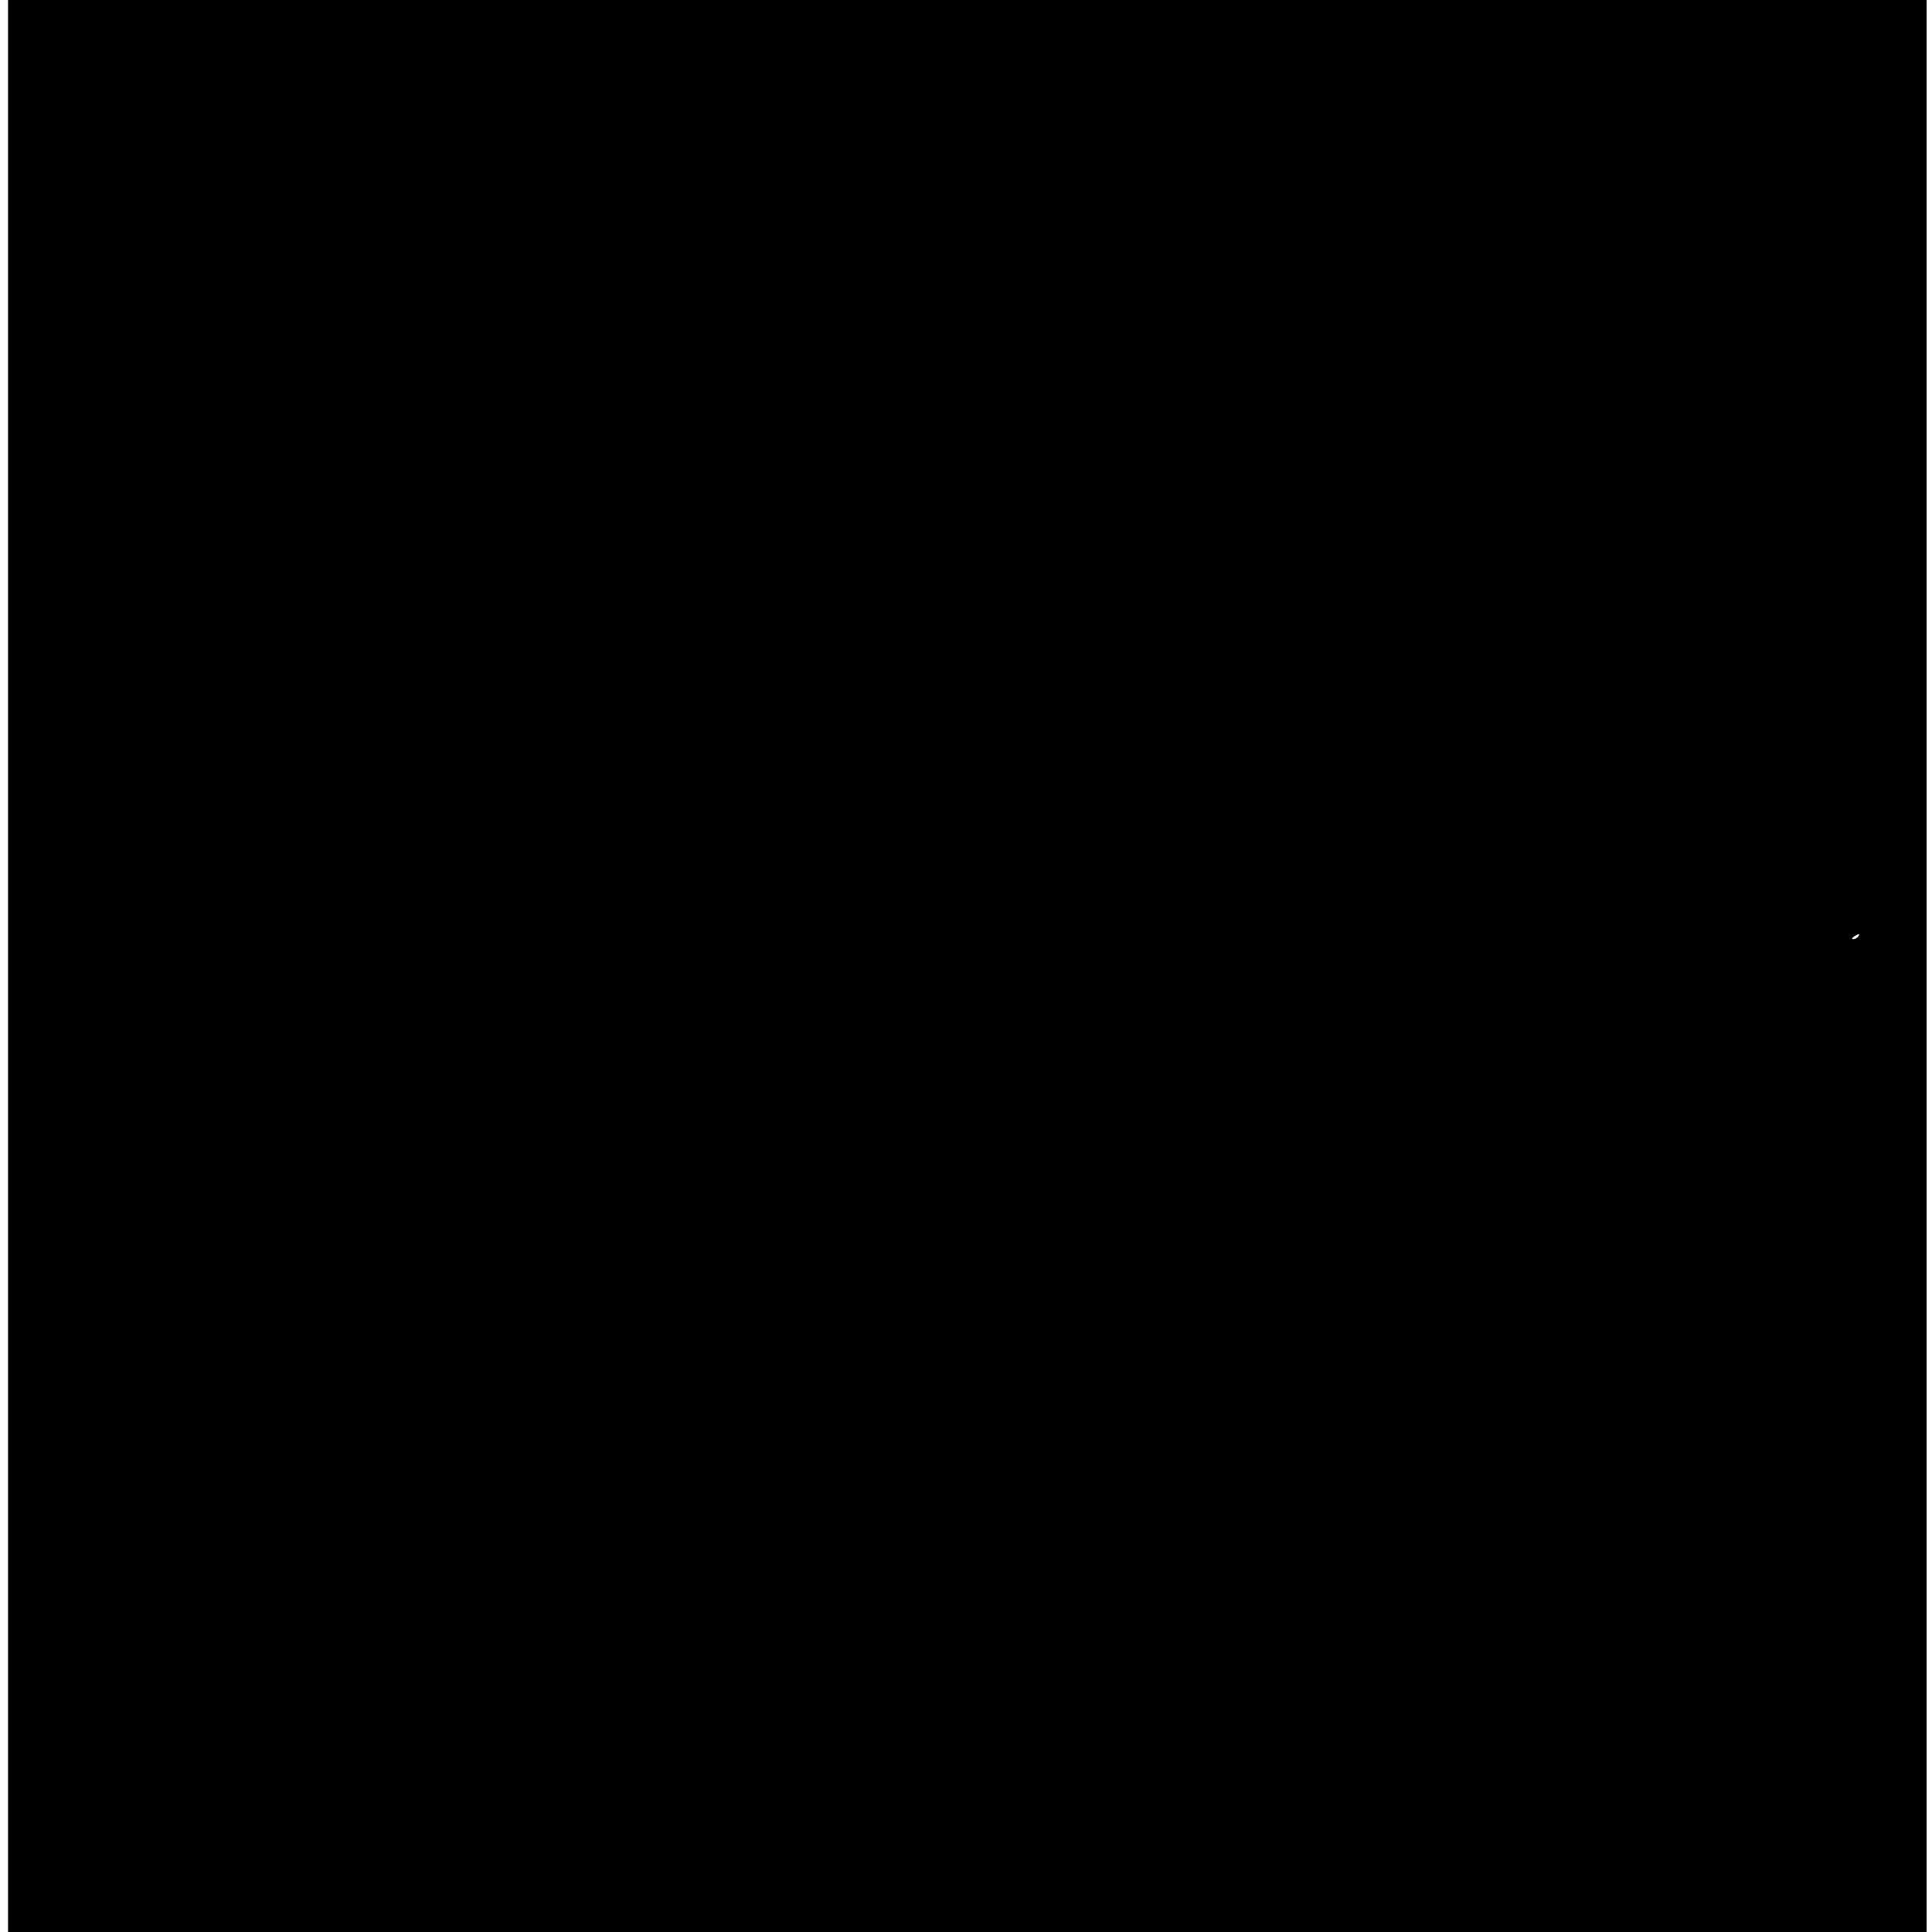
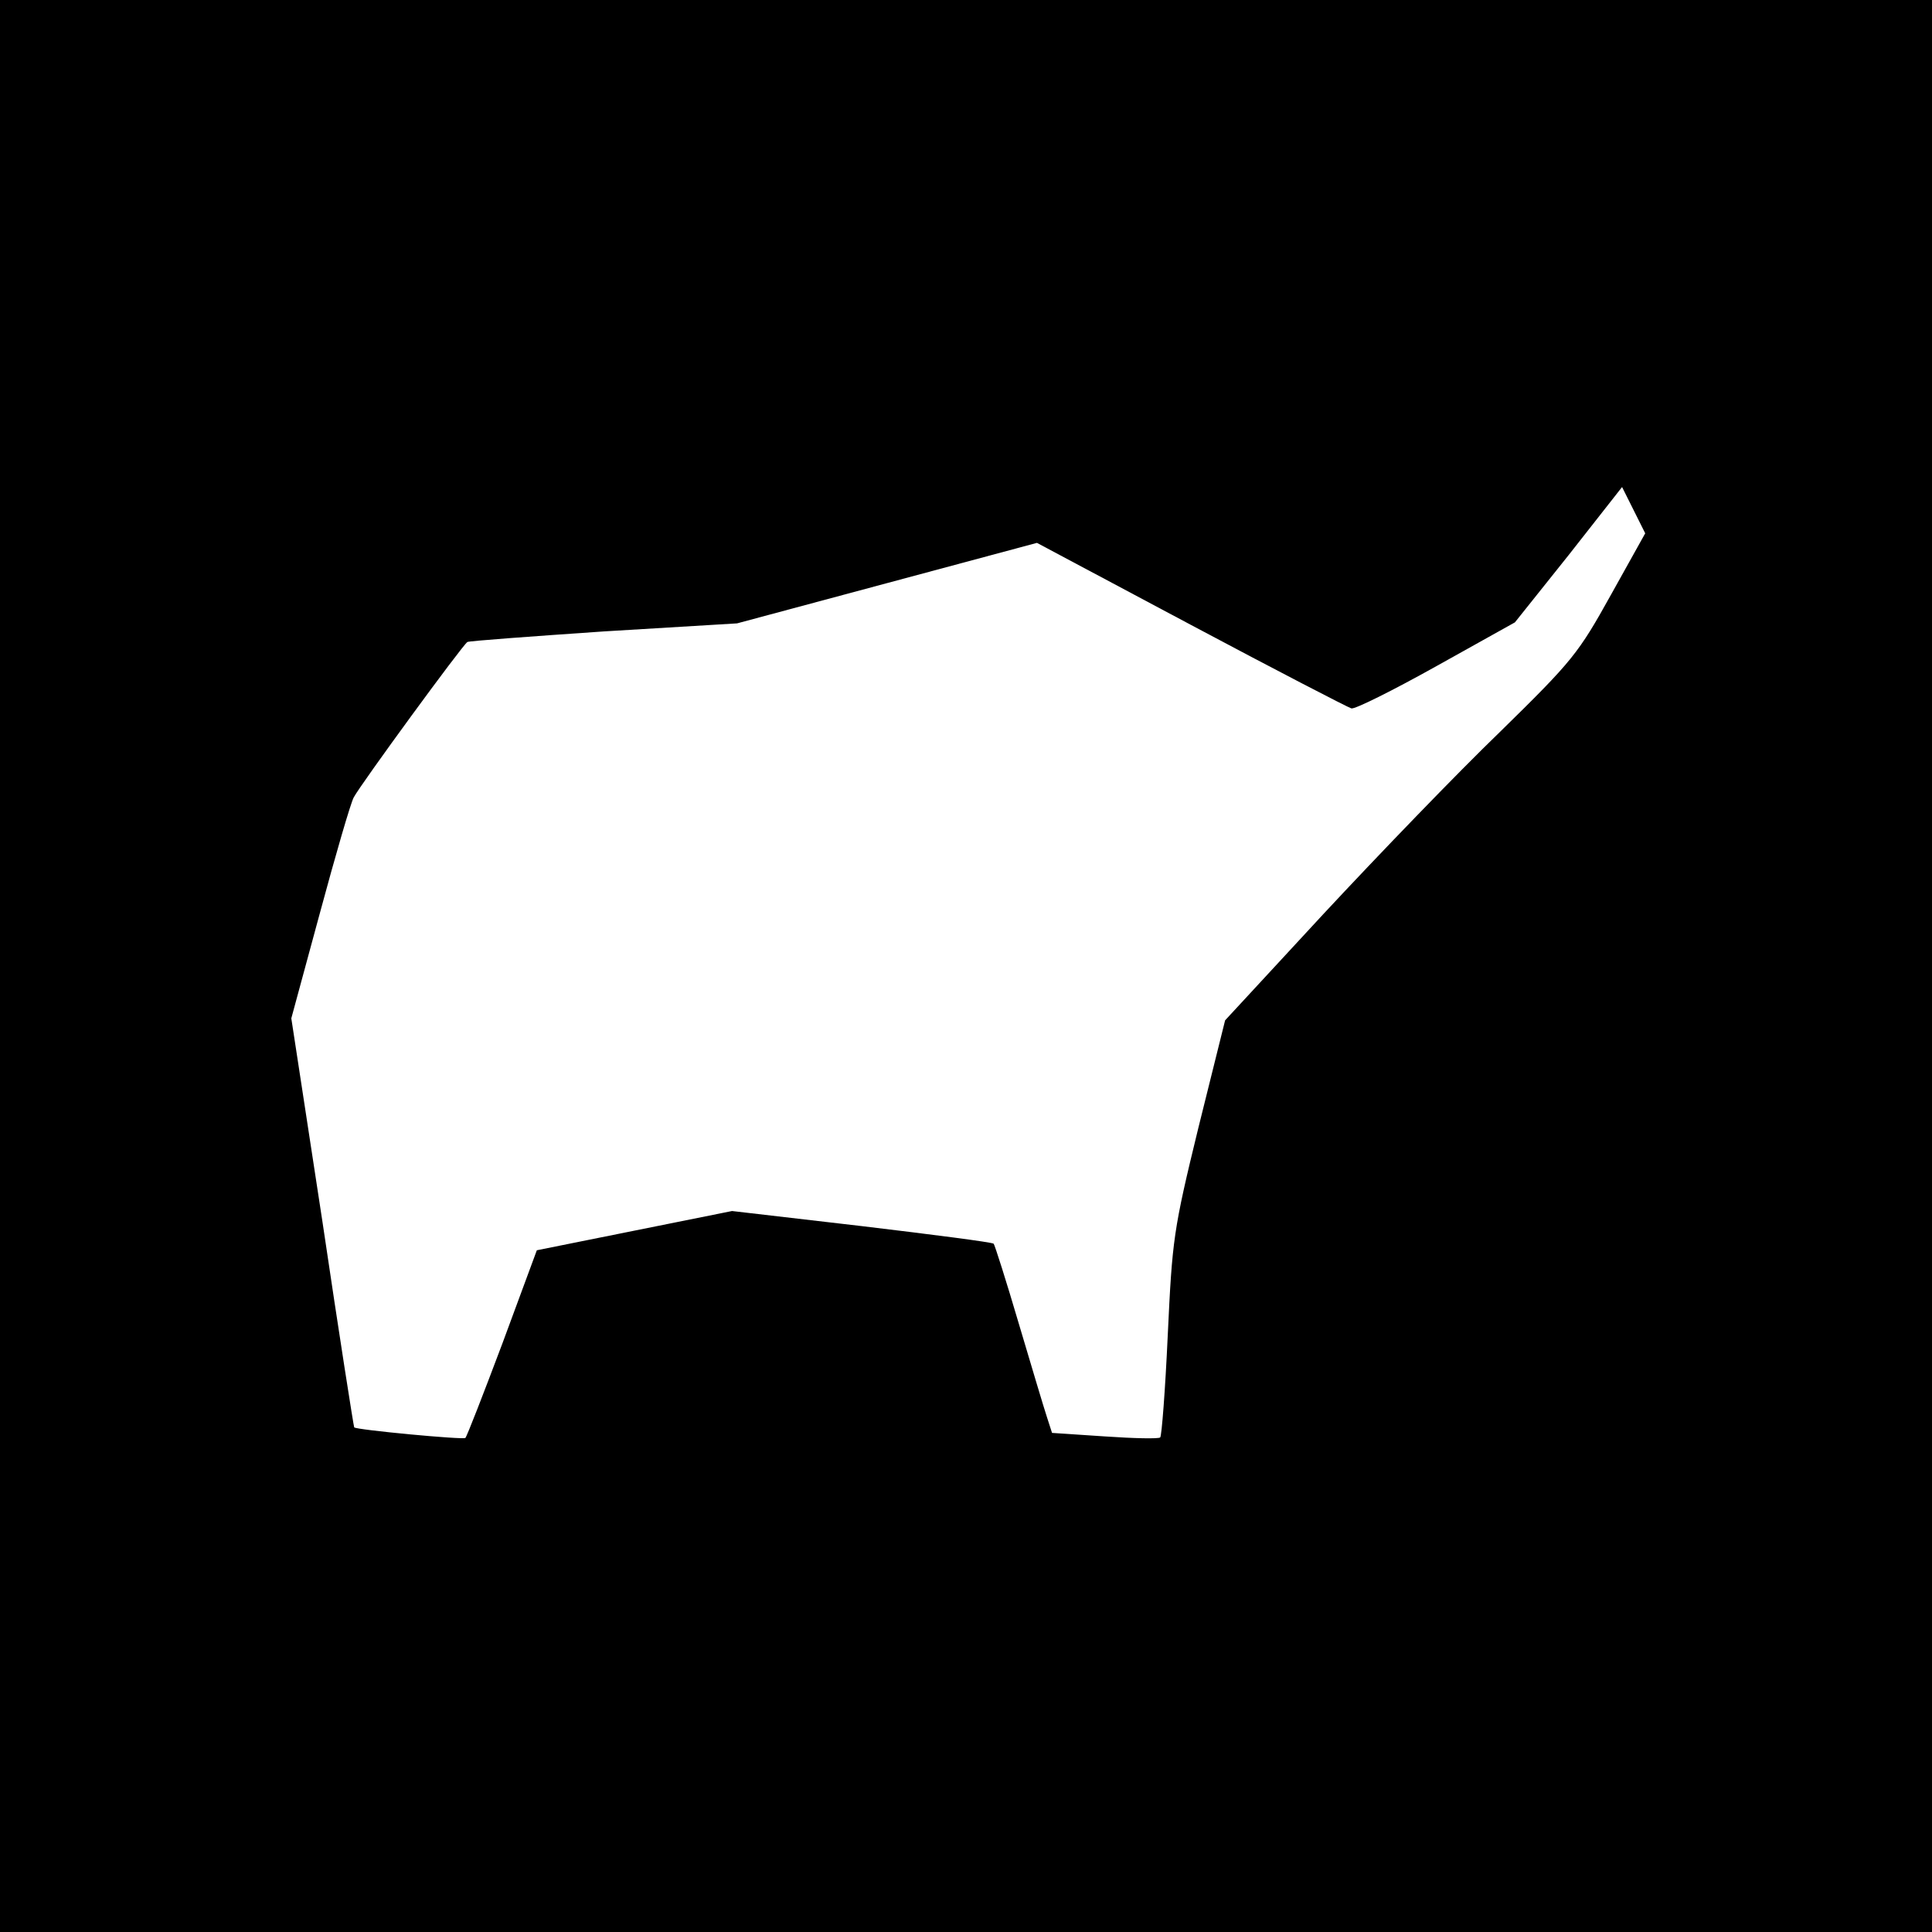
- <svg xmlns="http://www.w3.org/2000/svg" version="1.0" width="720pt" height="720pt" viewBox="0 0 720 720" preserveAspectRatio="xMidYMid meet">
-   <g transform="translate(0,720) scale(0.1,-0.1)" fill="#000000" stroke="none">
-     <path d="M30 3600 l0 -3600 3575 0 3575 0 0 3600 0 3600 -3575 0 -3575 0 0 -3600z m6895 110 c-3 -5 -12 -10 -18 -10 -7 0 -6 4 3 10 19 12 23 12 15 0z" />
+ <svg xmlns="http://www.w3.org/2000/svg" version="1.0" width="384pt" height="384pt" viewBox="0 0 384 384" preserveAspectRatio="xMidYMid meet">
+   <g transform="translate(0,384) scale(0.1,-0.1)" fill="#000000" stroke="none">
+     <path d="M0 1920 l0 -1920 1920 0 1920 0 0 1920 0 1920 -1920 0 -1920 0 0 -1920z m3202 738 c-65 -117 -76 -131 -221 -273 -85 -82 -242 -245 -350 -361 l-196 -212 -53 -213 c-50 -205 -52 -222 -61 -413 -5 -109 -12 -200 -15 -203 -3 -3 -52 -2 -110 2 l-105 7 -10 31 c-6 18 -31 102 -56 186 -25 85 -48 157 -50 159 -3 3 -120 18 -262 35 l-258 30 -194 -39 -194 -39 -68 -184 c-38 -101 -71 -186 -74 -189 -4 -4 -217 16 -221 21 -1 1 -30 185 -63 408 l-62 405 57 210 c31 115 61 218 67 229 13 25 217 304 226 309 3 2 125 11 271 21 l265 16 298 80 298 80 306 -163 c169 -90 312 -164 319 -166 7 -2 83 36 169 84 l156 87 107 134 106 135 23 -46 23 -46 -68 -122z" />
  </g>
</svg>
